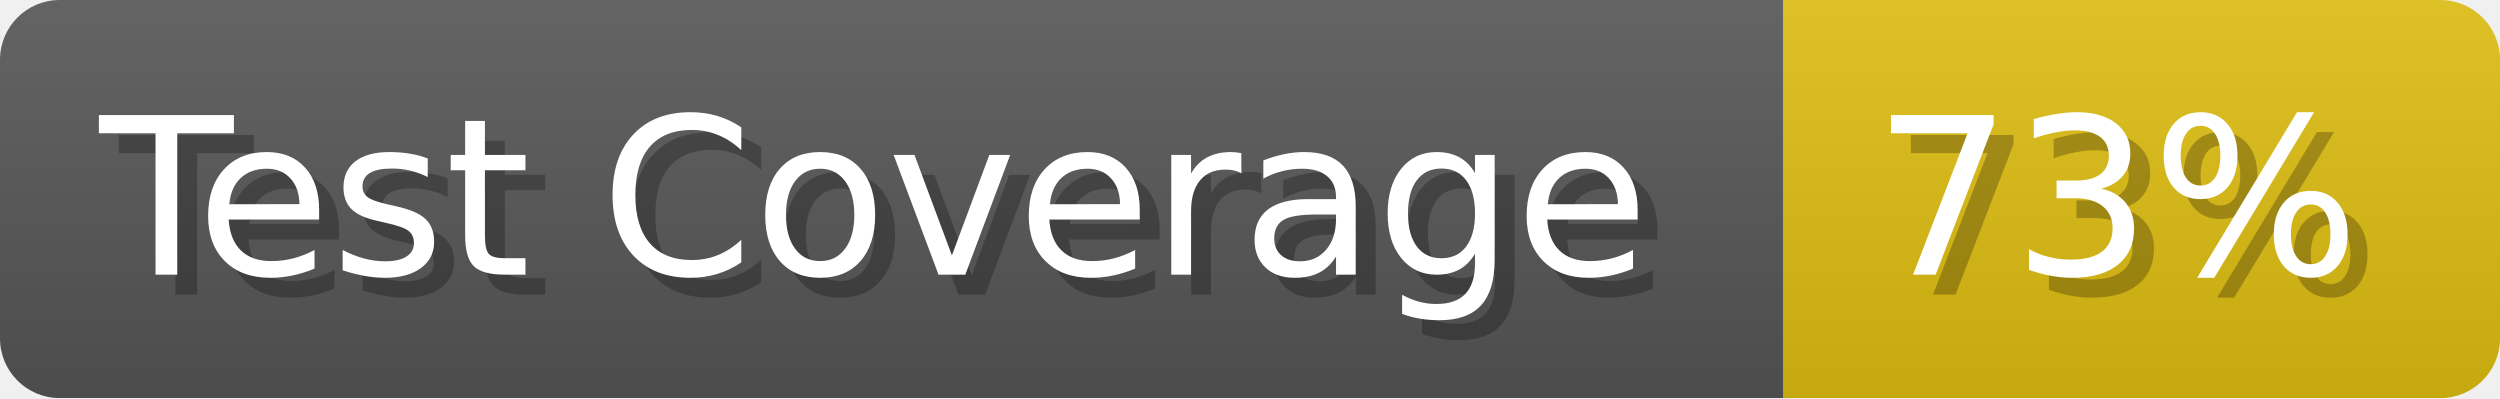
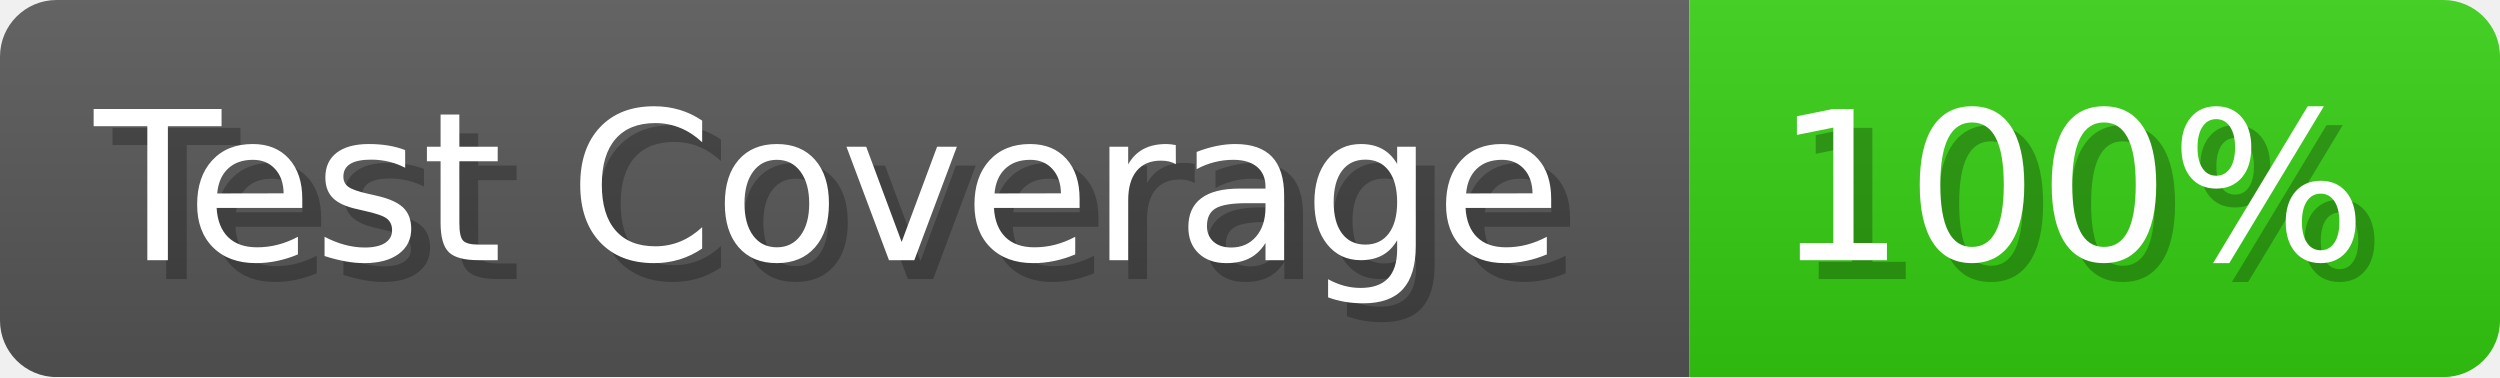
- <svg xmlns="http://www.w3.org/2000/svg" width="125.6" height="20" viewBox="0 0 1256 200" role="img" aria-label="Test Coverage: 73%">
+ <svg xmlns="http://www.w3.org/2000/svg" width="132.6" height="20" viewBox="0 0 1326 200" role="img" aria-label="Test Coverage: 100%">
  <linearGradient id="a" x2="0" y2="100%">
    <stop offset="0" stop-opacity=".1" stop-color="#EEE" />
    <stop offset="1" stop-opacity=".1" />
  </linearGradient>
  <mask id="m">
-     <rect width="1256" height="200" rx="30" fill="#FFF" />
+     <rect width="1326" height="200" rx="30" fill="#FFF" />
  </mask>
  <g mask="url(#m)">
    <rect width="896" height="200" fill="#555" />
-     <rect width="360" height="200" fill="#DB1" x="896" />
-     <rect width="1256" height="200" fill="url(#a)" />
+     <rect width="430" height="200" fill="#3C1" x="896" />
+     <rect width="1326" height="200" fill="url(#a)" />
  </g>
  <g aria-hidden="true" fill="#fff" text-anchor="start" font-family="Verdana,DejaVu Sans,sans-serif" font-size="110">
    <text x="60" y="148" textLength="796" fill="#000" opacity="0.25">Test Coverage</text>
    <text x="50" y="138" textLength="796">Test Coverage</text>
-     <text x="951" y="148" textLength="260" fill="#000" opacity="0.25">73%</text>
-     <text x="941" y="138" textLength="260">73%</text>
+     <text x="951" y="148" textLength="330" fill="#000" opacity="0.25">100%</text>
+     <text x="941" y="138" textLength="330">100%</text>
  </g>
</svg>
